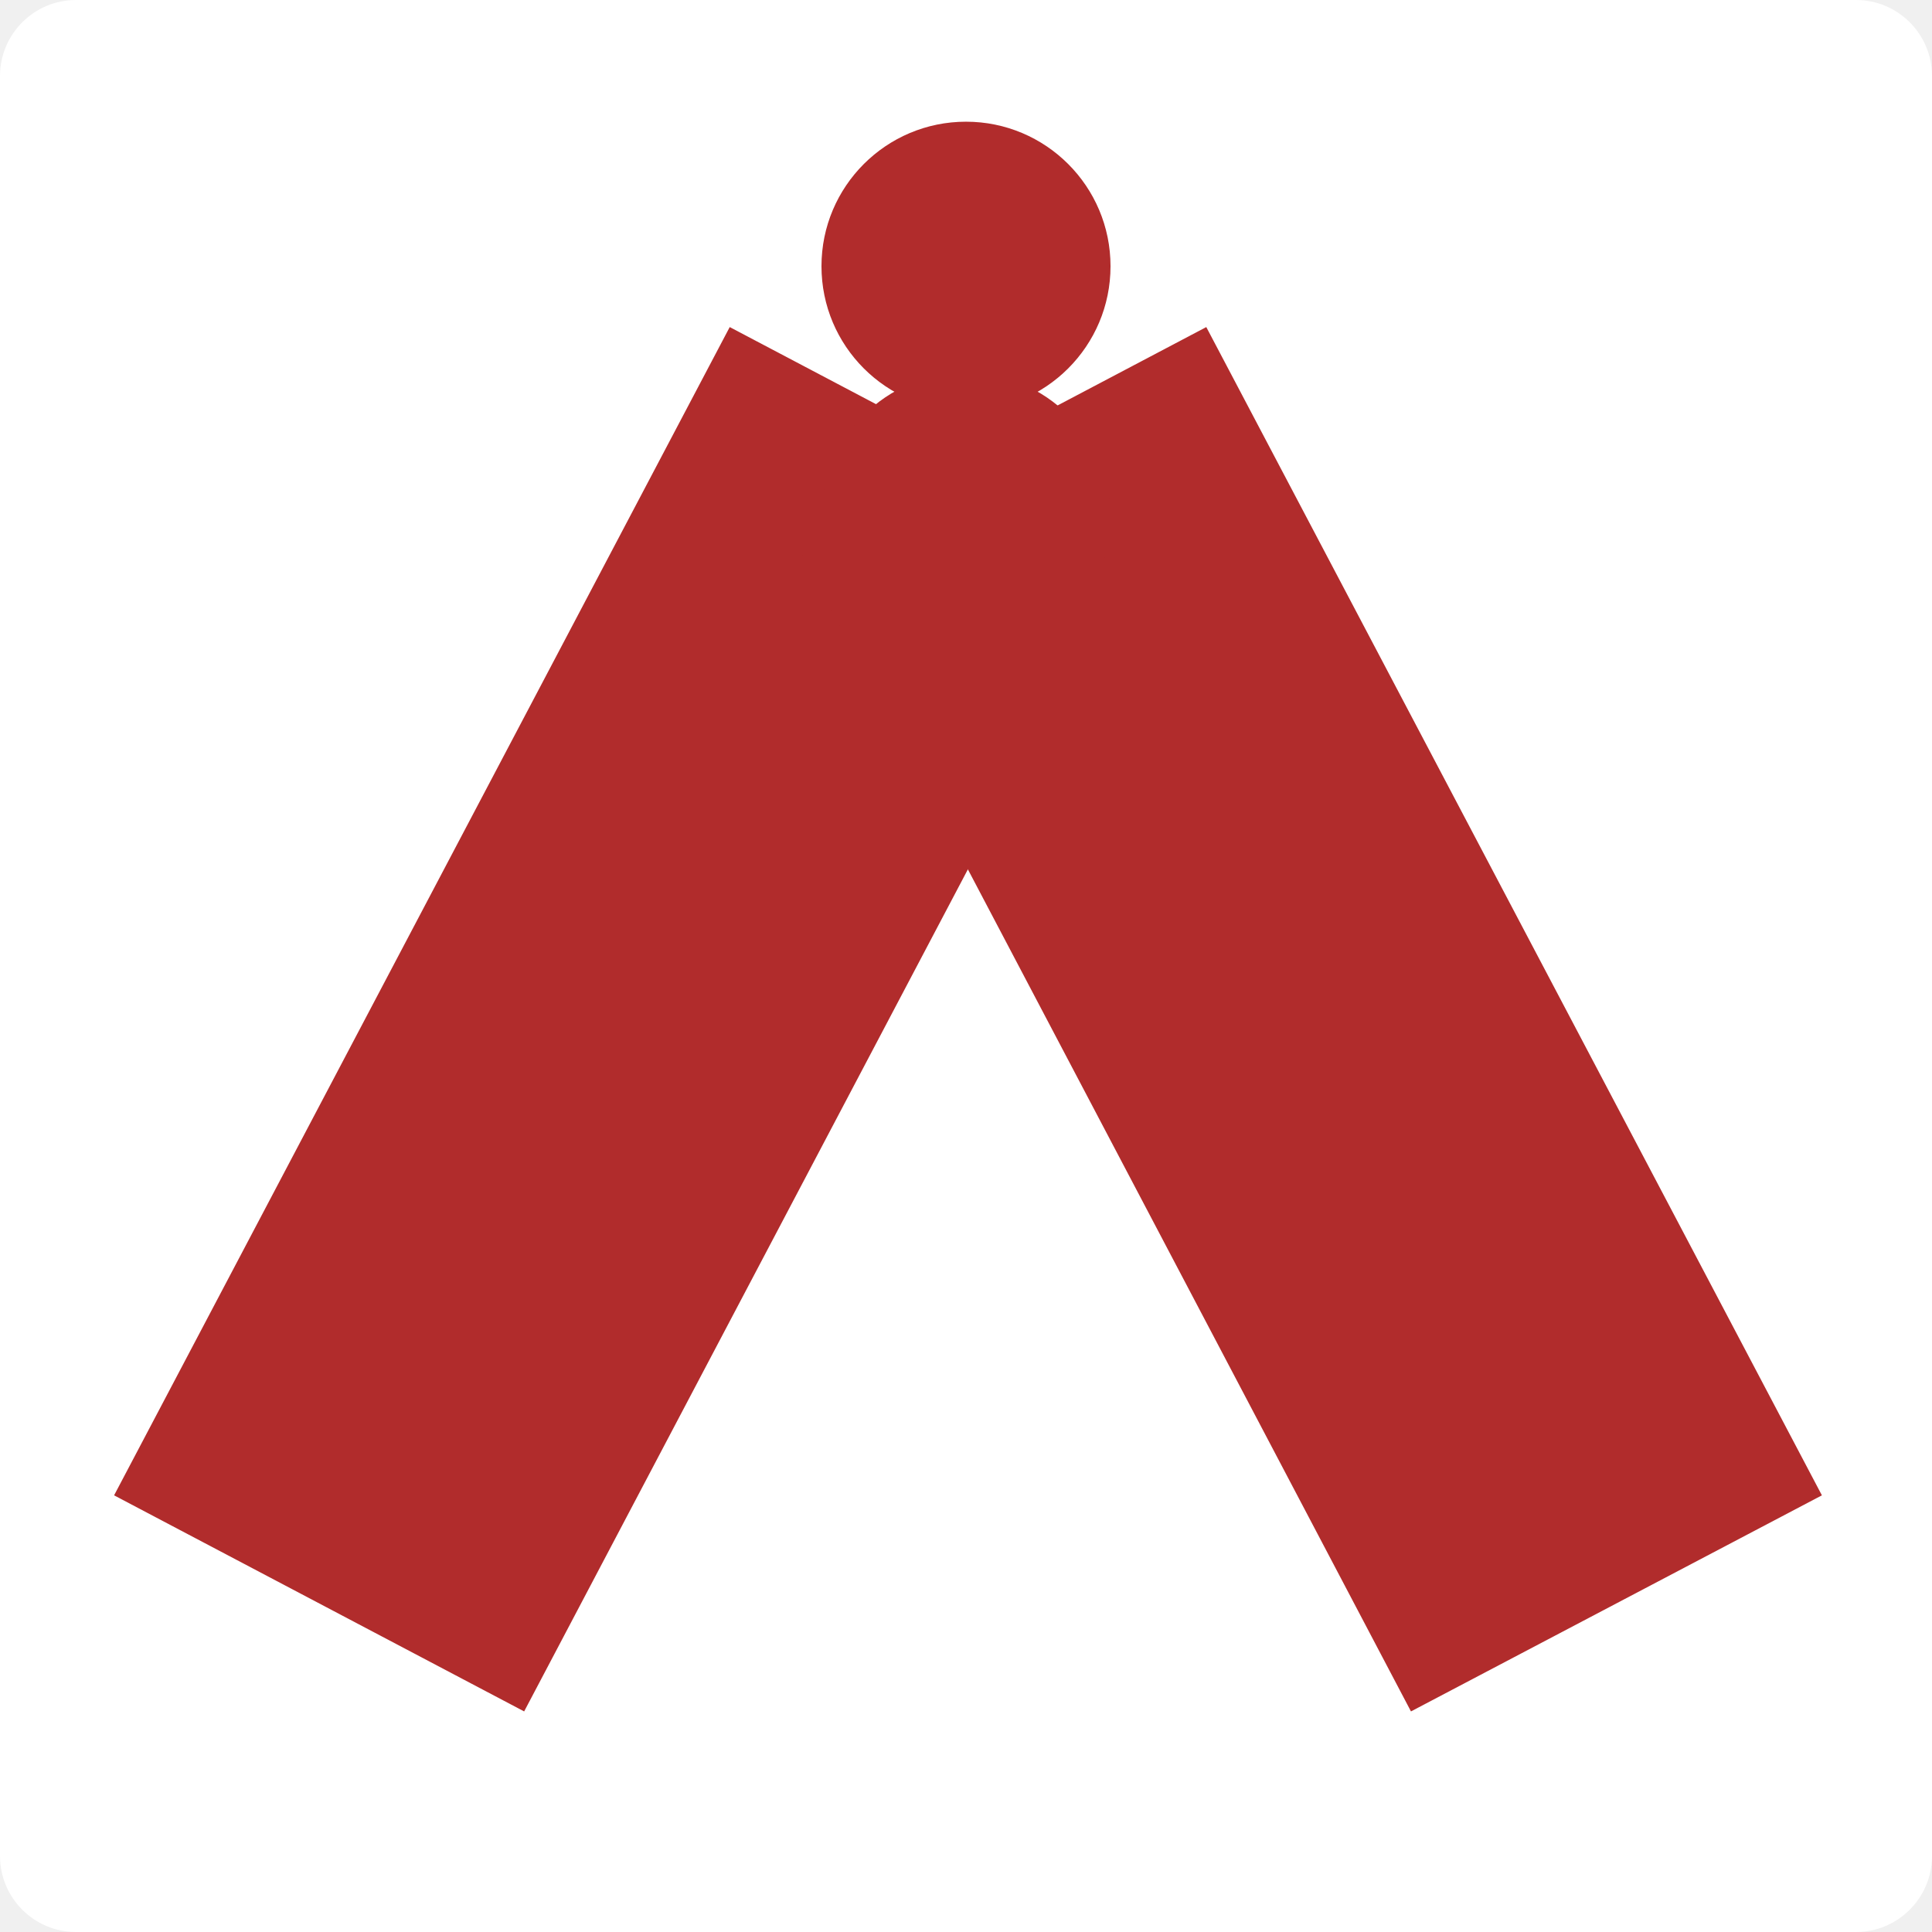
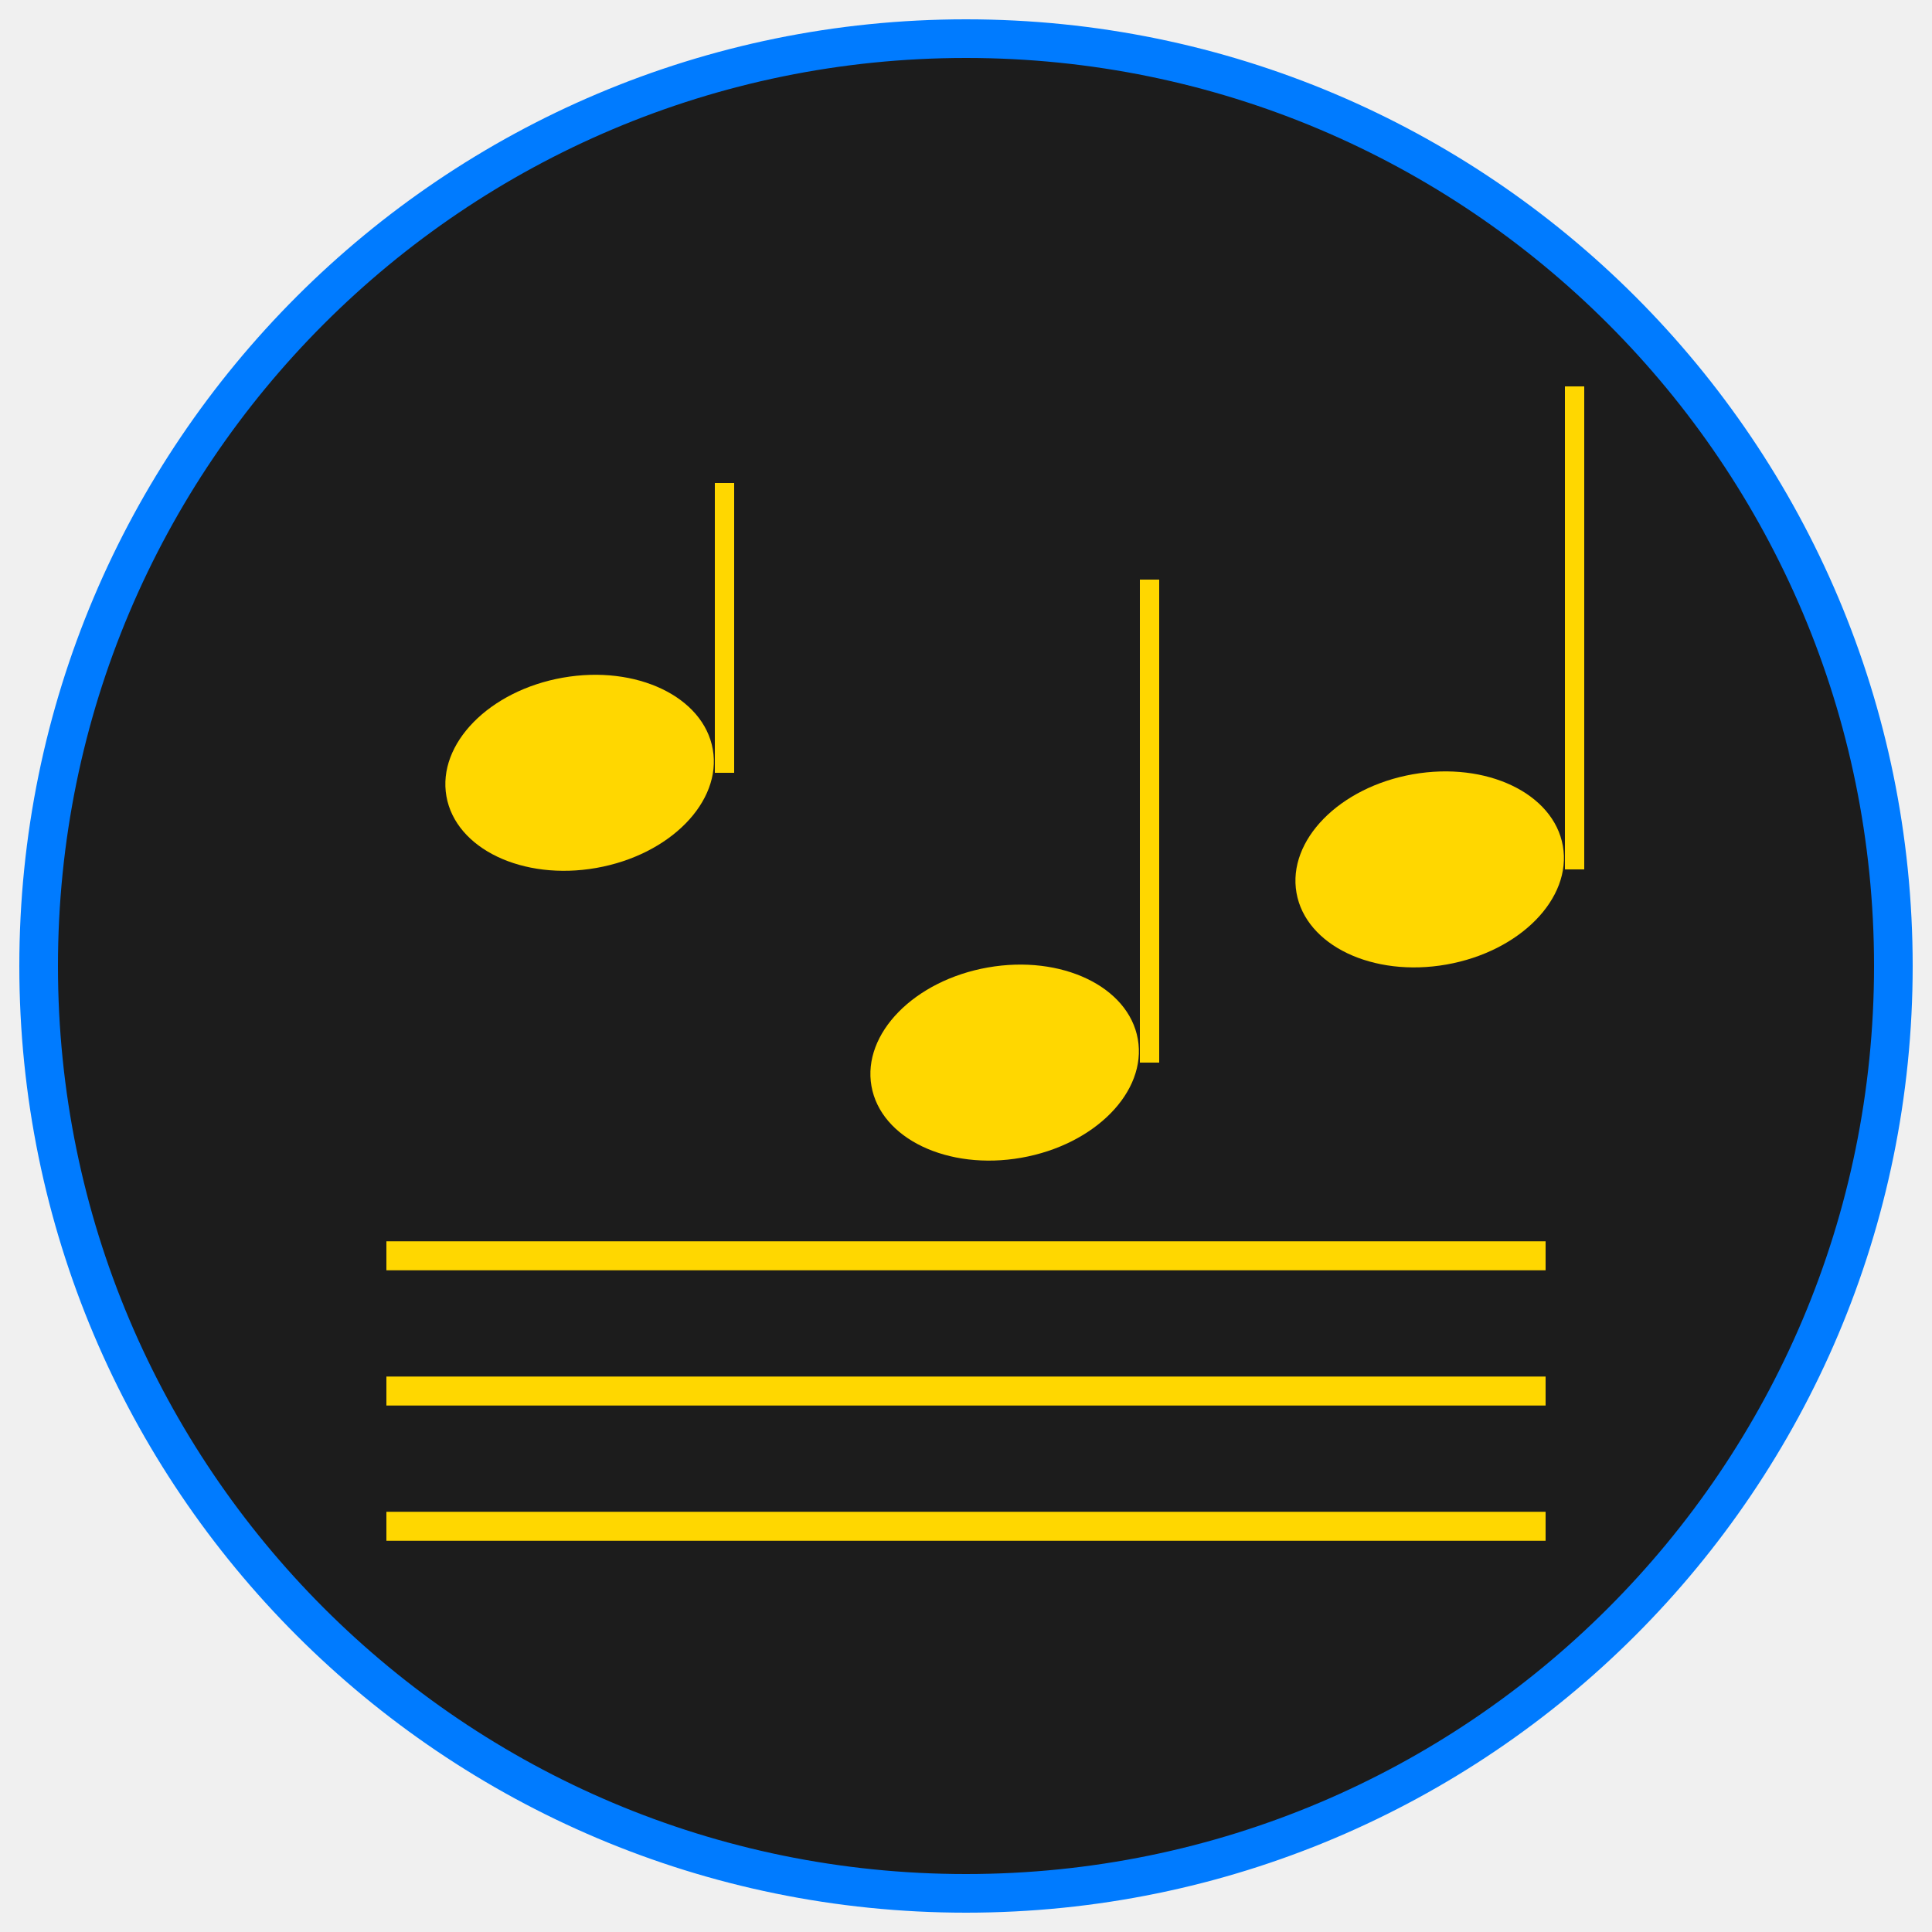
- <svg xmlns="http://www.w3.org/2000/svg" width="254" height="254" viewBox="0 0 254 254" fill="none">
-   <rect width="254" height="254" rx="10" fill="white" />
-   <rect x="95.936" y="43" width="60.937" height="173.612" transform="rotate(27.7873 95.9363 43)" fill="#B12C2C" />
-   <path d="M158.59 43L104.68 71.408L185.5 225L239.526 196.592L158.59 43Z" fill="#B12C2C" />
-   <circle cx="127" cy="35" r="19" fill="#B12C2C" />
-   <circle cx="127" cy="68" r="19" fill="#B12C2C" />
+ <svg xmlns="http://www.w3.org/2000/svg" viewBox="0 0 100 100">
+   <circle cx="50" cy="50" r="48" fill="#1C1C1C" stroke="#007BFF" stroke-width="2" />
+   <g fill="#FFD700">
+     <ellipse cx="30" cy="40" rx="7" ry="5" transform="rotate(-10 30 40)" />
+     <path d="M37 40 L37 25 L38 25 L38 40 Z" />
+     <ellipse cx="52" cy="55" rx="7" ry="5" transform="rotate(-10 52 55)" />
+     <path d="M59 55 L59 30 L60 30 L60 55 Z" />
+     <ellipse cx="74" cy="45" rx="7" ry="5" transform="rotate(-10 74 45)" />
+     <path d="M81 45 L81 20 L82 20 L82 45 Z" />
+     <path d="M20 65 L80 65" stroke="#FFD700" stroke-width="1.5" fill="none" />
+     <path d="M20 72 L80 72" stroke="#FFD700" stroke-width="1.5" fill="none" />
+     <path d="M20 79 L80 79" stroke="#FFD700" stroke-width="1.5" fill="none" />
+   </g>
</svg>
